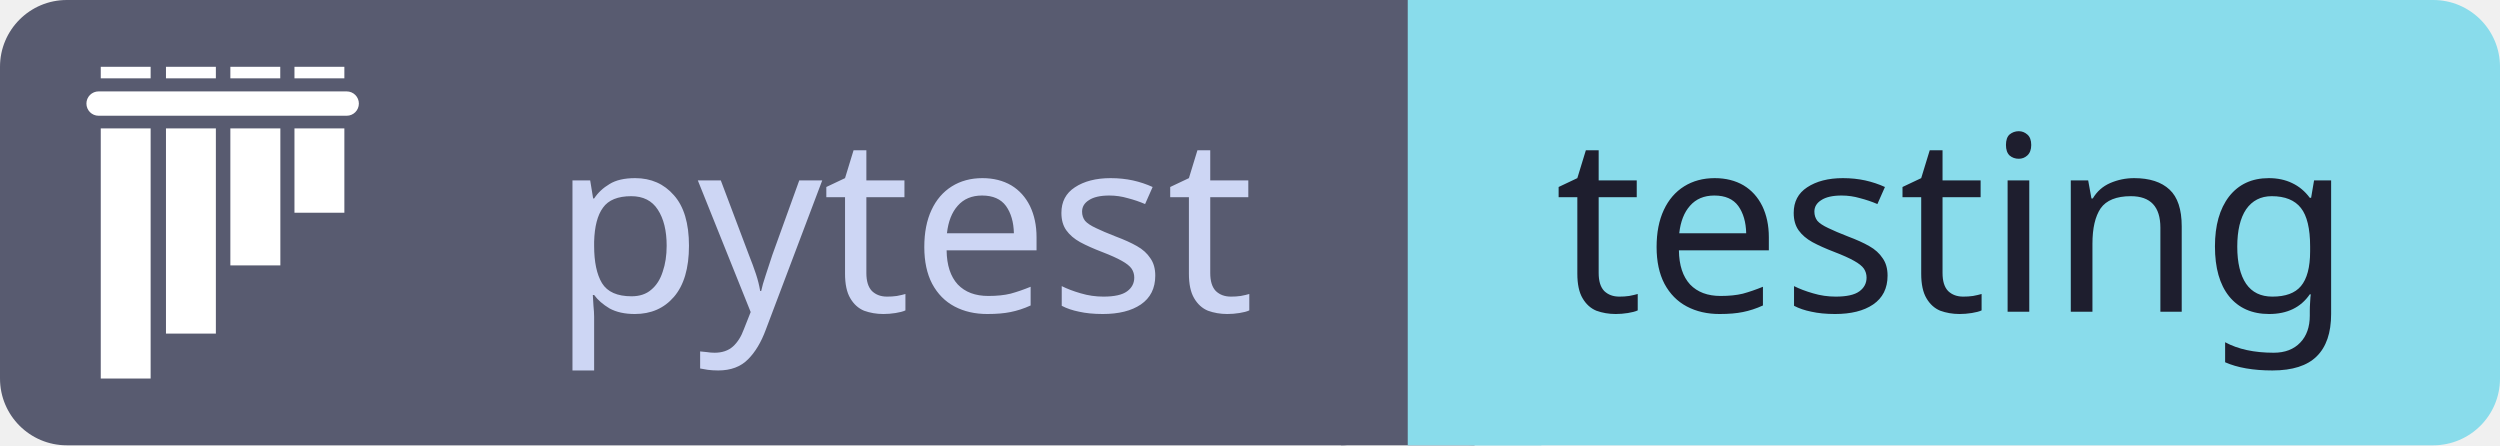
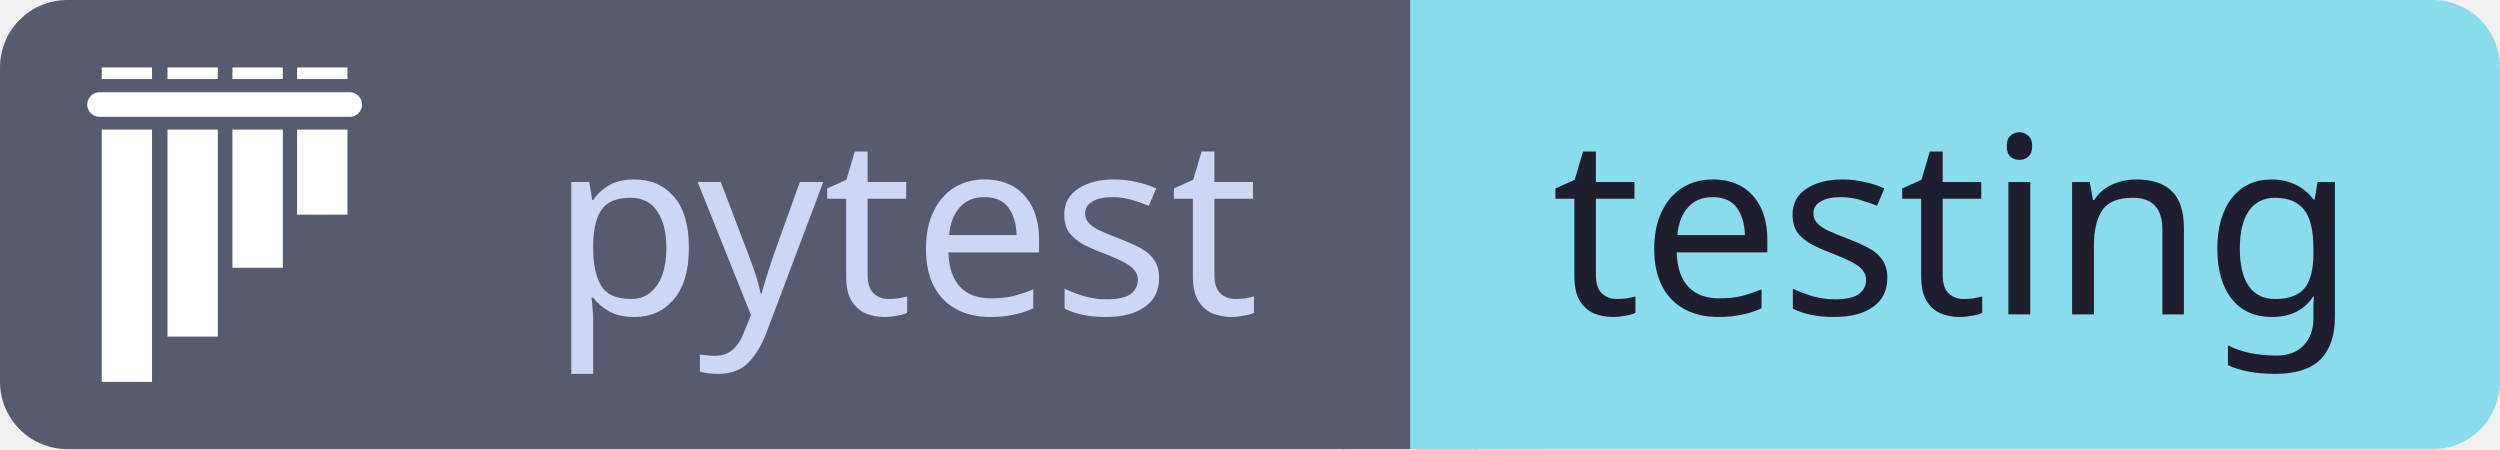
- <svg xmlns="http://www.w3.org/2000/svg" id="pytest" width="119.02" height="21.2" viewBox="0 0 119.02 21.2">
+ <svg xmlns="http://www.w3.org/2000/svg" id="pytest" width="121.57" height="21.84" viewBox="0 0 121.57 21.84">
  <g shape-rendering="geometricPrecision">
-     <rect x="0" width="67.02" height="21.2" fill="#585b70" rx="3.18" ry="3.18" />
-     <rect x="67.02" width="52" height="21.2" fill="#89dceb" rx="3.18" ry="3.18" />
-     <rect x="63.84" width="6.36" height="21.2" fill="#585b70" rx="0" ry="0" />
-     <rect x="67.02" width="6.36" height="21.2" fill="#89dceb" rx="0" ry="0" />
+     <rect x="0" width="68.57" height="21.84" fill="#585b70" rx="3.28" ry="3.28" />
+     <rect x="68.57" width="53" height="21.84" fill="#89dceb" rx="3.28" ry="3.28" />
+     <rect x="65.29" width="6.55" height="21.84" fill="#585b70" rx="0" ry="0" />
+     <rect x="68.57" width="6.55" height="21.84" fill="#89dceb" rx="0" ry="0" />
  </g>
  <g text-anchor="middle" shape-rendering="geometricPrecision">
-     <text fill="#cdd6f4" font-size="11.66" font-family="sans-serif" style="font-weight: 500" x="43.0" y="14.84">pytest</text>
-     <text fill="#1e1e2e" font-size="11.66" font-family="sans-serif" style="font-weight: 500" x="93.0" y="14.84">testing</text>
+     <text fill="#cdd6f4" font-size="12.01" font-family="sans-serif" style="font-weight: 500" x="44.0" y="15.29">pytest</text>
+     <text fill="#1e1e2e" font-size="12.01" font-family="sans-serif" style="font-weight: 500" x="95.0" y="15.29">testing</text>
  </g>
  <g shape-rendering="geometricPrecision">
-     <svg width="14.84" height="14.84" viewBox="0 0 24 24" x="3.18" y="3.18" fill="none">
+     <svg width="15.29" height="15.29" viewBox="0 0 24 24" x="3.28" y="3.28" fill="none">
      <path fill="#ffffff" d="M2.615 0v.887h3.84V0zm5.021 0v.887h3.842V0zm4.957 0v.887h3.842V0zm4.936 0v.887h3.842V0zM2.447 1.895a.935.935 0 0 0-.936.936c0 .517.418.938.936.938h19.105c.517 0 .936-.42.936-.938a.935.935 0 0 0-.936-.936zm.168 2.848V24H6.455V4.742zm5.021 0V20.543h3.842V4.742zm4.957 0V15.291h3.85V4.742zm4.936 0v6.494h3.842V4.742z" />
    </svg>
  </g>
</svg>
